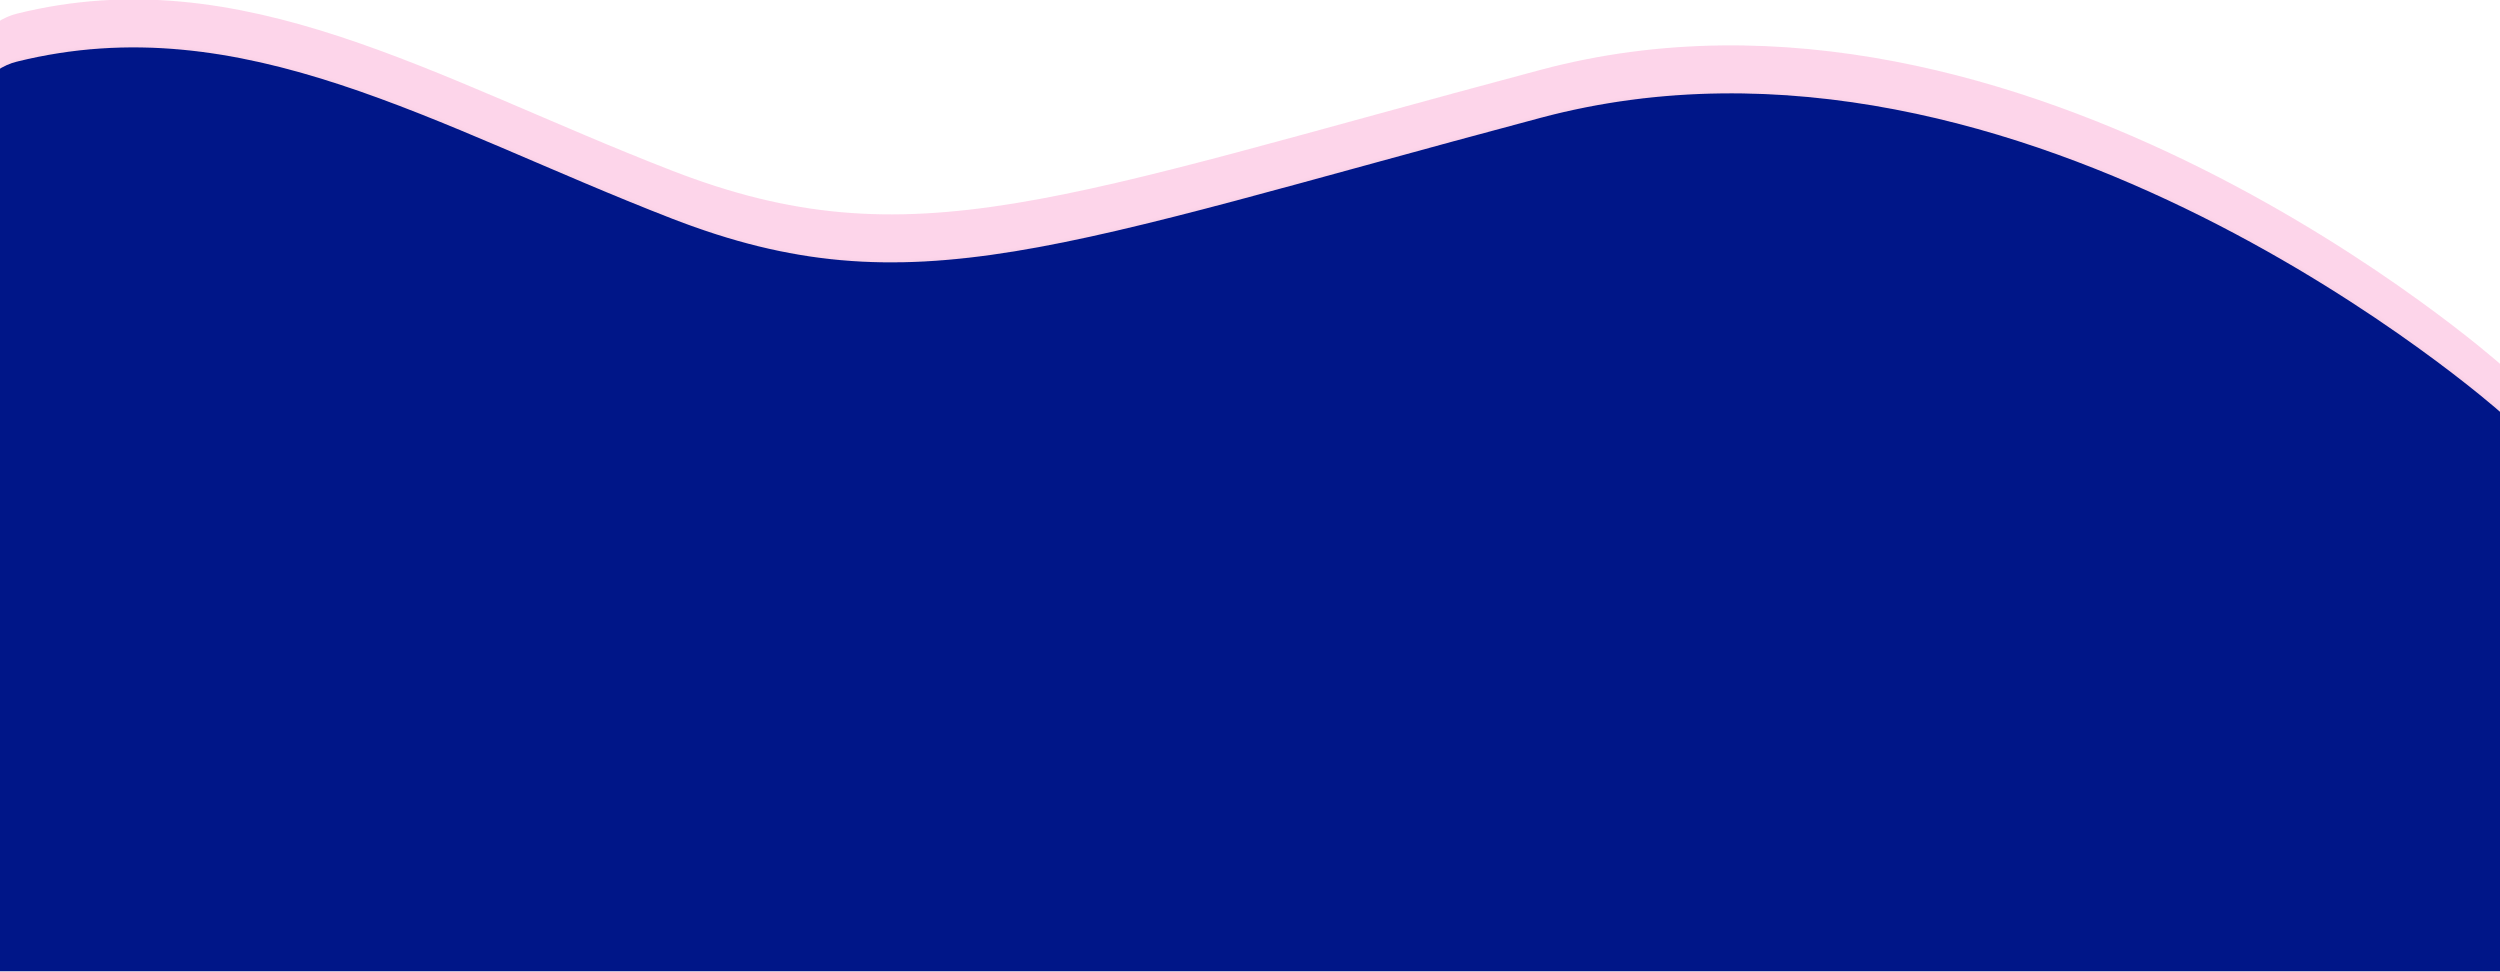
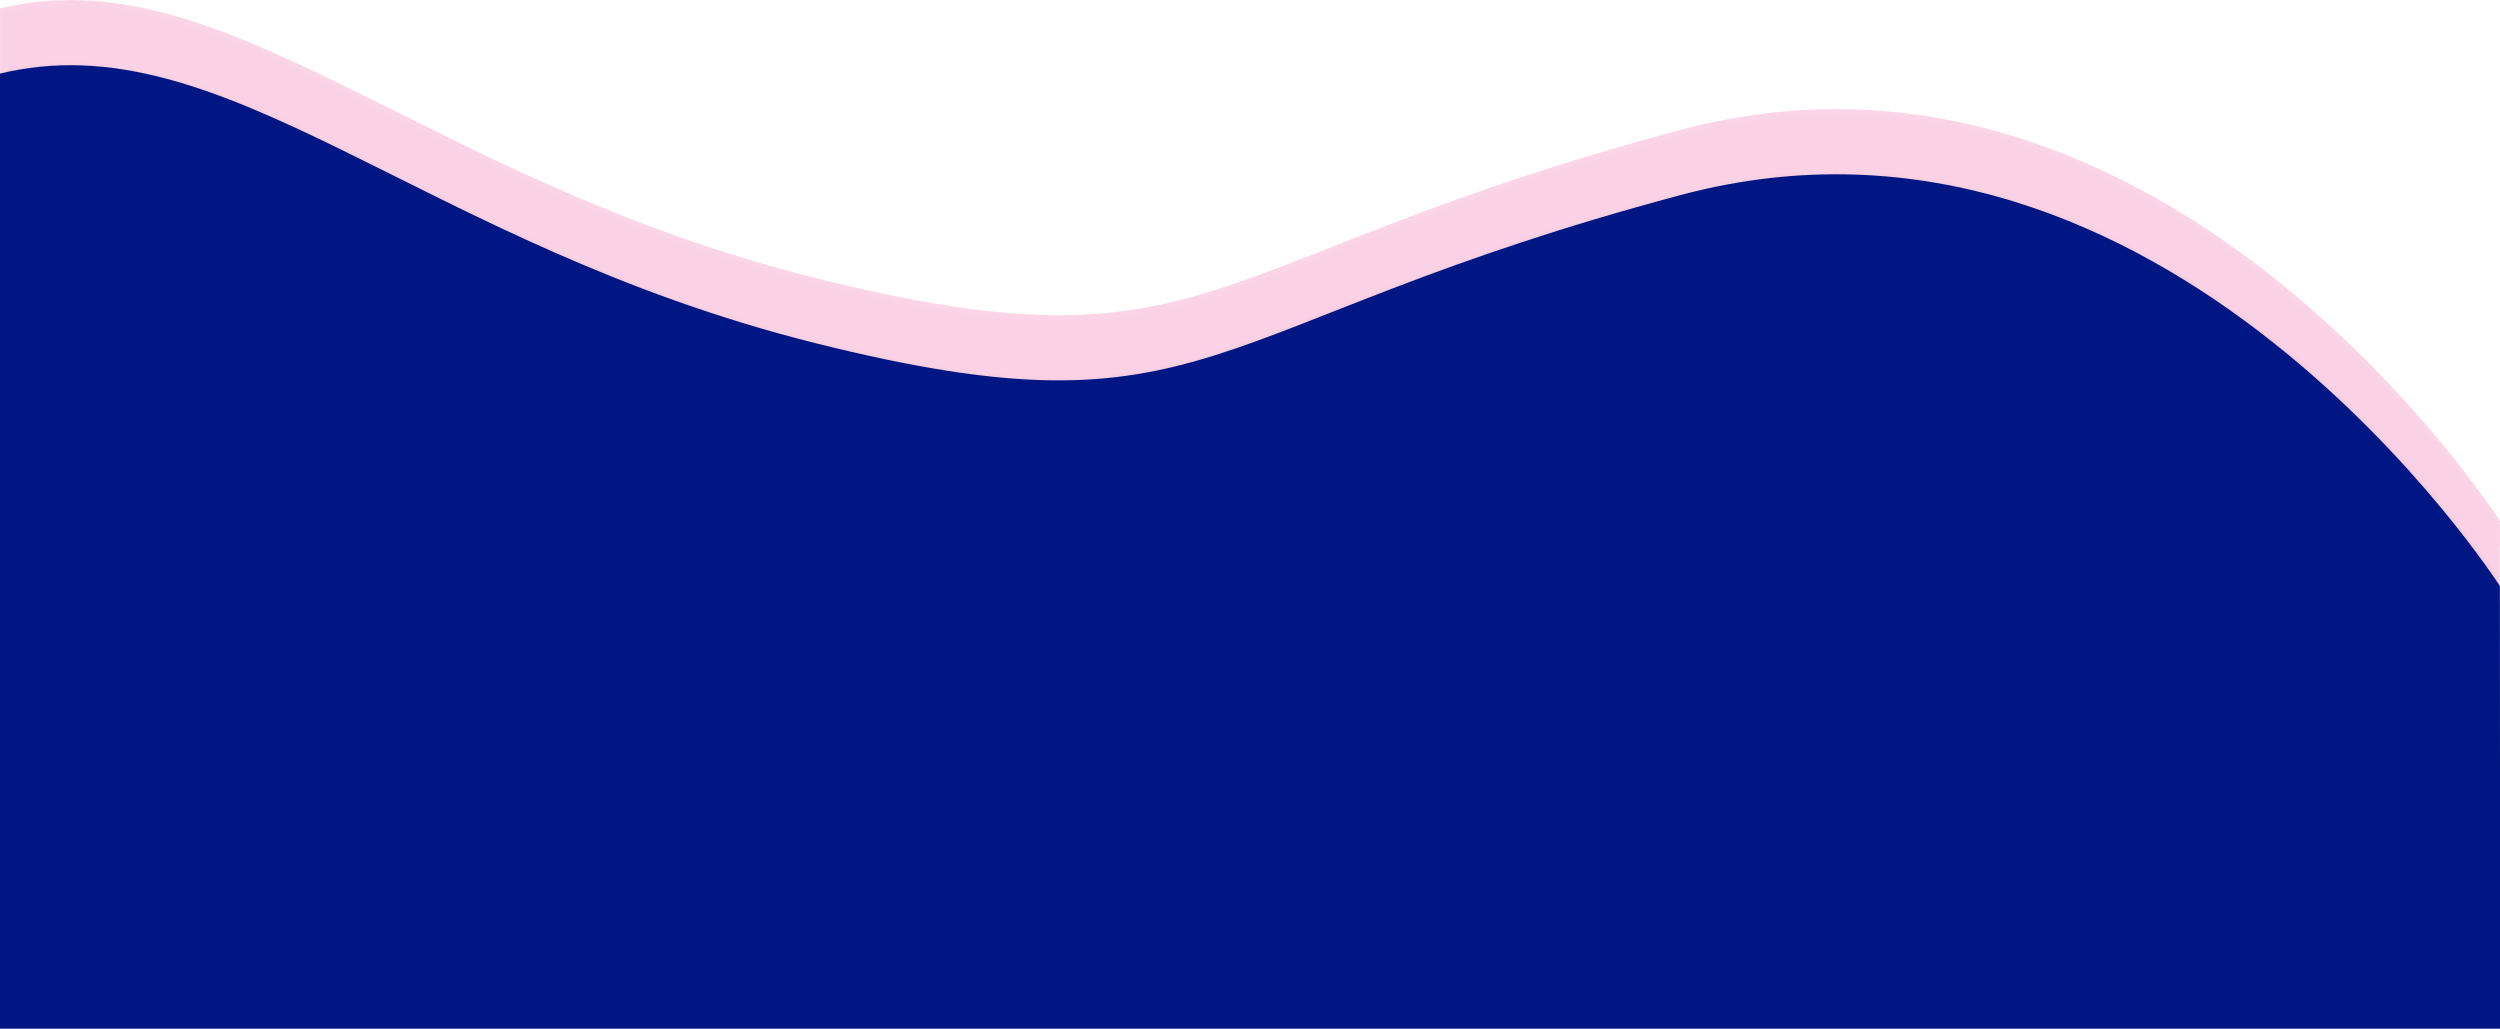
- <svg xmlns="http://www.w3.org/2000/svg" width="1928" height="749" viewBox="0 0 1928 749">
+ <svg xmlns="http://www.w3.org/2000/svg" width="1920" height="790" viewBox="0 0 1920 790">
  <defs>
-     <style>
-       .cls-1 {
-         clip-path: url(#clip-Artboard_2);
-       }
- 
-       .cls-2 {
-         fill: #f42190;
-         opacity: 0.19;
-       }
- 
-       .cls-3 {
-         fill: #001988;
-       }
- 
-       .cls-4 {
-         fill: #fff;
-       }
- 
-       .cls-5 {
-         filter: url(#Path_29);
-       }
-     </style>
-     <filter id="Path_29" x="-75" y="30.546" width="2012.38" height="1083.313" filterUnits="userSpaceOnUse">
+     <filter id="a" x="-87.873" y="-5.913" width="2017.253" height="1065.772" filterUnits="userSpaceOnUse">
      <feOffset dy="3" input="SourceAlpha" />
-       <feGaussianBlur stdDeviation="3" result="blur" />
+       <feGaussianBlur stdDeviation="3" result="b" />
      <feFlood flood-opacity="0.161" />
-       <feComposite operator="in" in2="blur" />
+       <feComposite operator="in" in2="b" />
      <feComposite in="SourceGraphic" />
    </filter>
-     <clipPath id="clip-Artboard_2">
-       <rect width="1928" height="749" />
+     <filter id="c" x="-87.873" y="44.087" width="2017.253" height="1065.772" filterUnits="userSpaceOnUse">
+       <feOffset dy="3" input="SourceAlpha" />
+       <feGaussianBlur stdDeviation="3" result="d" />
+       <feFlood flood-opacity="0.161" />
+       <feComposite operator="in" in2="d" />
+       <feComposite in="SourceGraphic" />
+     </filter>
+     <clipPath id="f">
+       <rect width="1920" height="790" />
    </clipPath>
  </defs>
-   <g id="Artboard_2" data-name="Artboard – 2" class="cls-1">
-     <rect class="cls-4" width="1928" height="749" />
-     <g id="Group_56" data-name="Group 56" transform="translate(8 -2371)">
-       <path id="Path_28" data-name="Path 28" class="cls-2" d="M4,805.5s367.259,326.509,740.176,227.065,485.62-149.167,669.592-77.9,331.481,164.324,505.509,121.232,6.63-1054.351,6.63-1054.351H4Z" transform="translate(1924.38 3457.406) rotate(180)" />
-       <g class="cls-5" transform="matrix(1, 0, 0, 1, -8, 2371)">
-         <path id="Path_29-2" data-name="Path 29" class="cls-3" d="M4,805.5s367.259,326.509,740.176,227.065,485.62-149.167,669.592-77.9,331.481,164.324,505.509,121.232,6.63-1054.351,6.63-1054.351H4Z" transform="translate(1932.38 1123.41) rotate(180)" />
+   <g id="e" clip-path="url(#f)">
+     <rect width="1920" height="790" fill="#fff" />
+     <g transform="translate(0 -2335)">
+       <g transform="matrix(1, 0, 0, 1, 0, 2335)" filter="url(#a)">
+         <path d="M4.482,669.318S260.532,1069.1,633.449,969.655s358.388-190.376,664.4-113.873,454.029,249.846,628.057,206.753,0-1040.989,0-1040.989H4Z" transform="translate(1924.38 1069.41) rotate(180)" fill="#f42191" opacity="0.19" />
+       </g>
+       <g transform="matrix(1, 0, 0, 1, 0, 2335)" filter="url(#c)">
+         <path d="M4.482,669.318S260.532,1069.1,633.449,969.655s358.388-190.376,664.4-113.873,454.029,249.846,628.057,206.753,0-1040.989,0-1040.989H4Z" transform="translate(1924.38 1119.41) rotate(180)" fill="#001582" />
      </g>
    </g>
  </g>
</svg>
